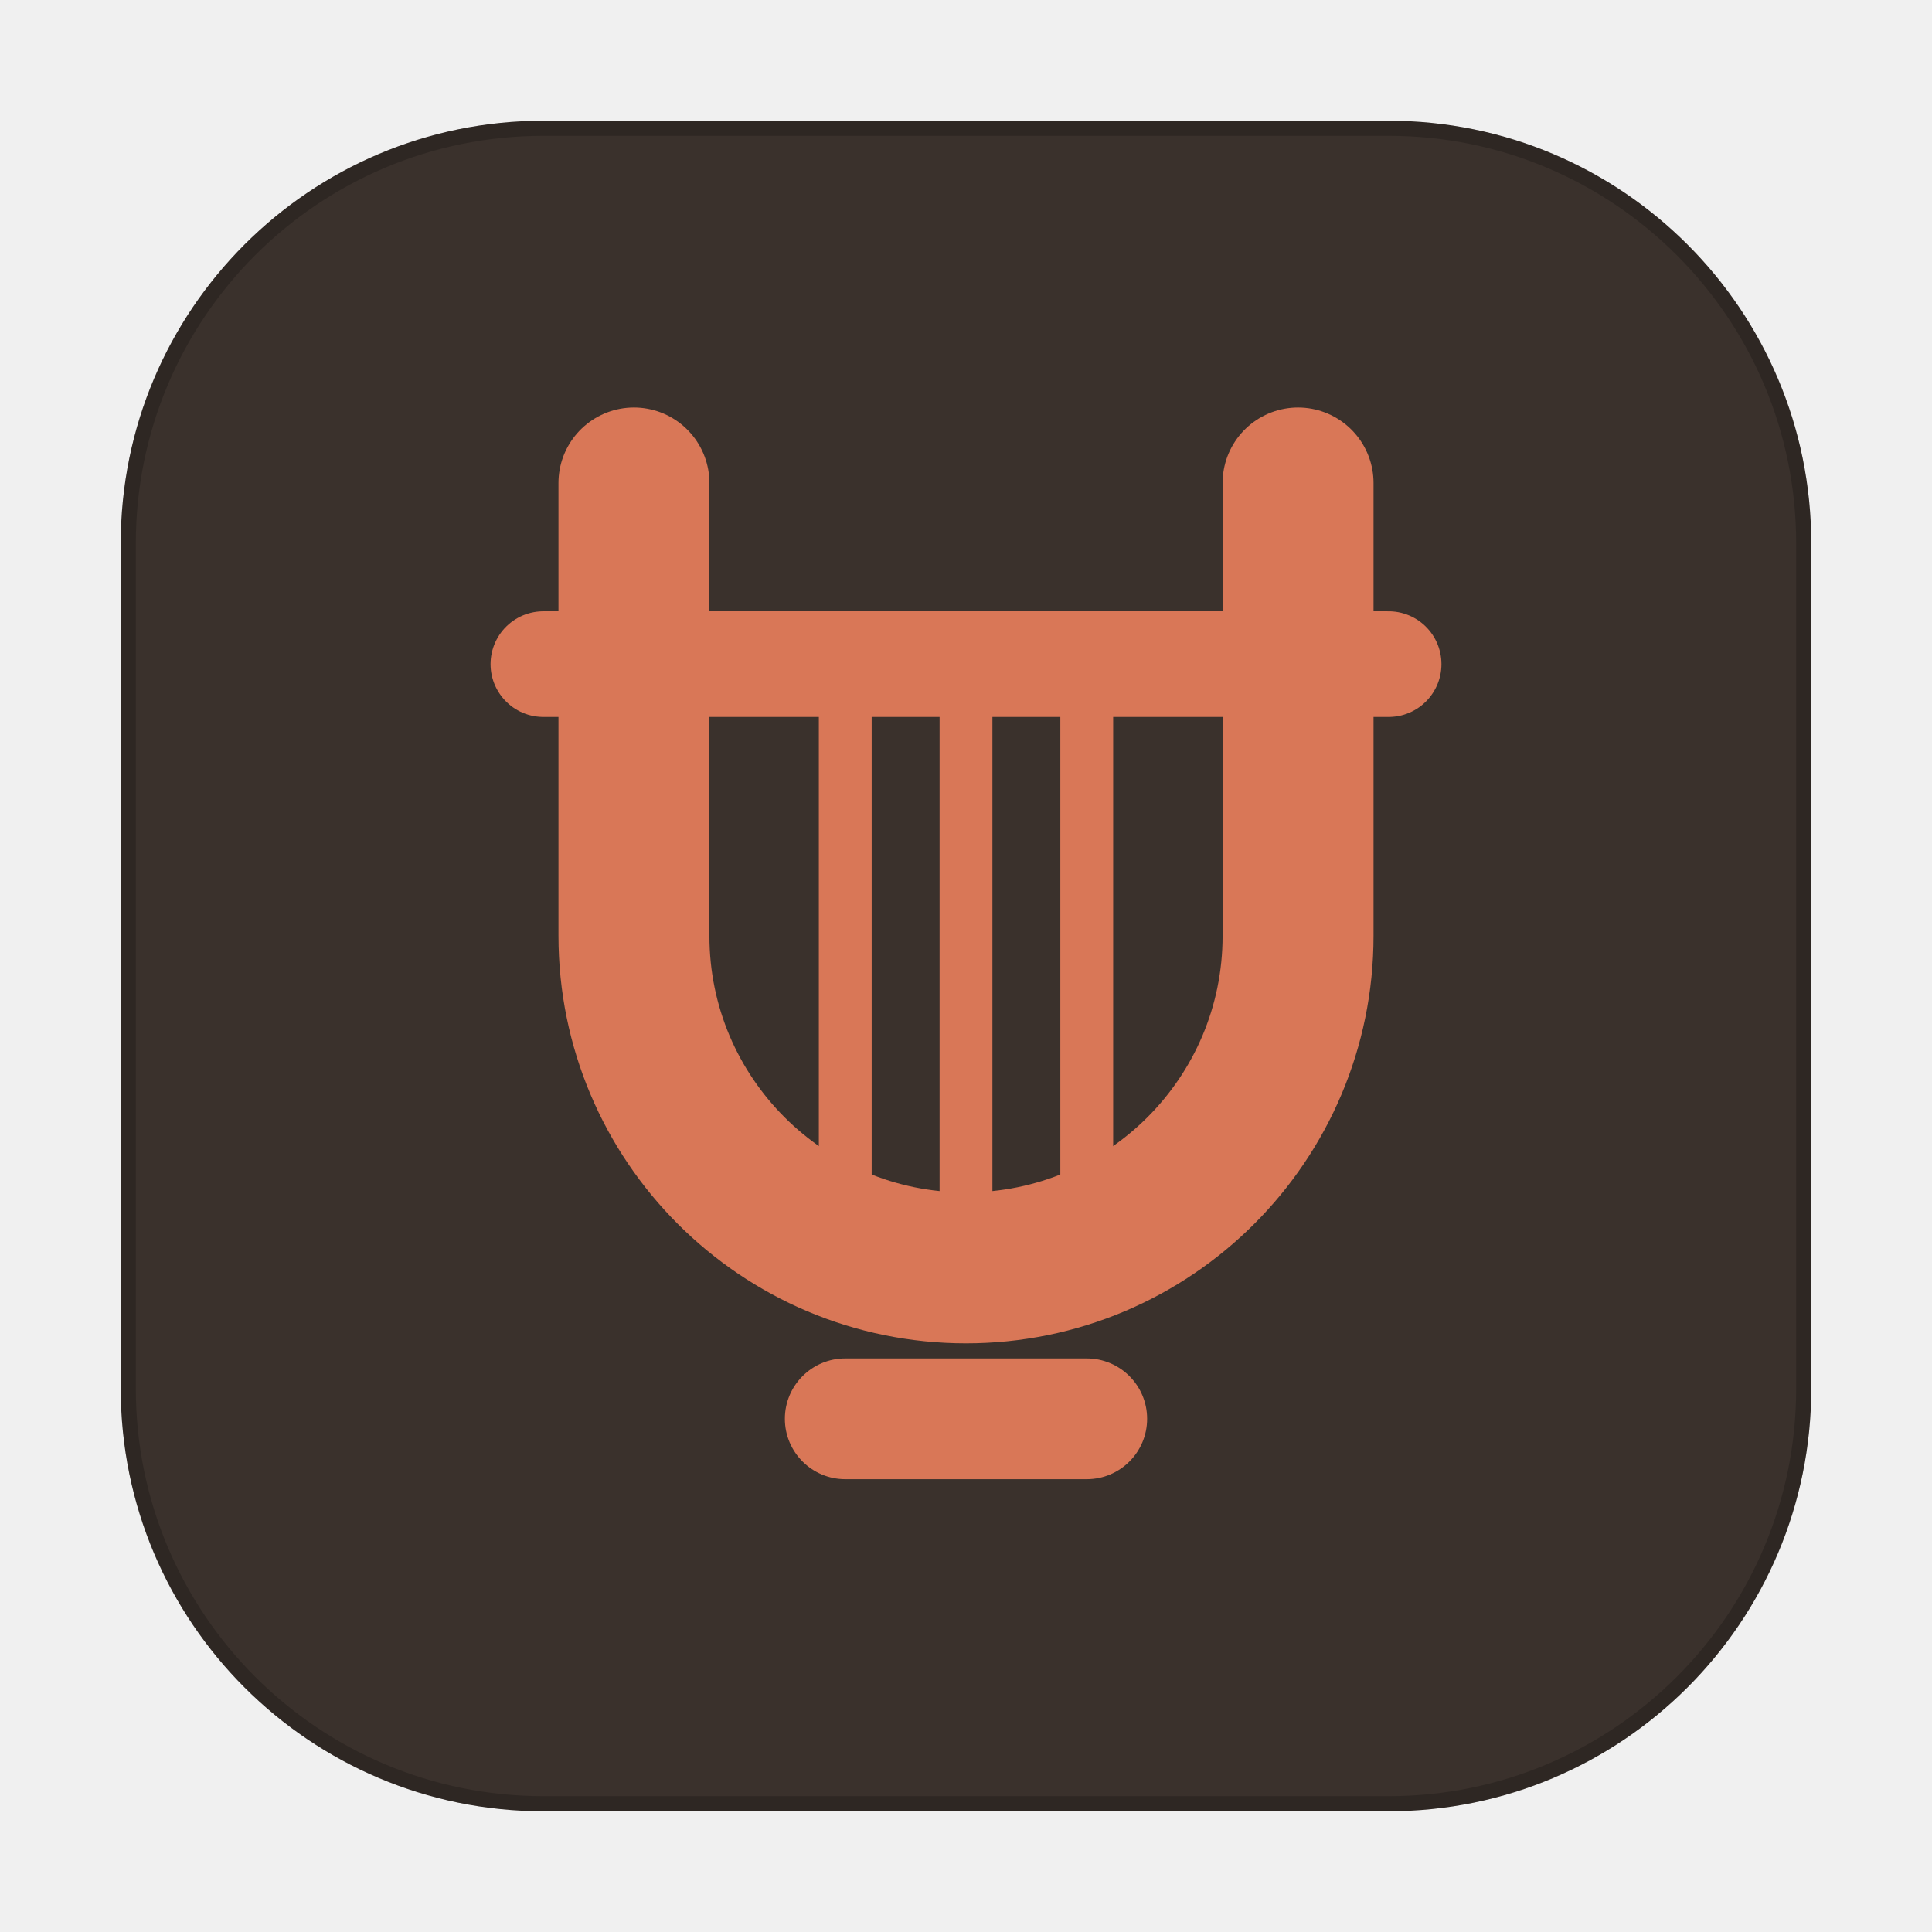
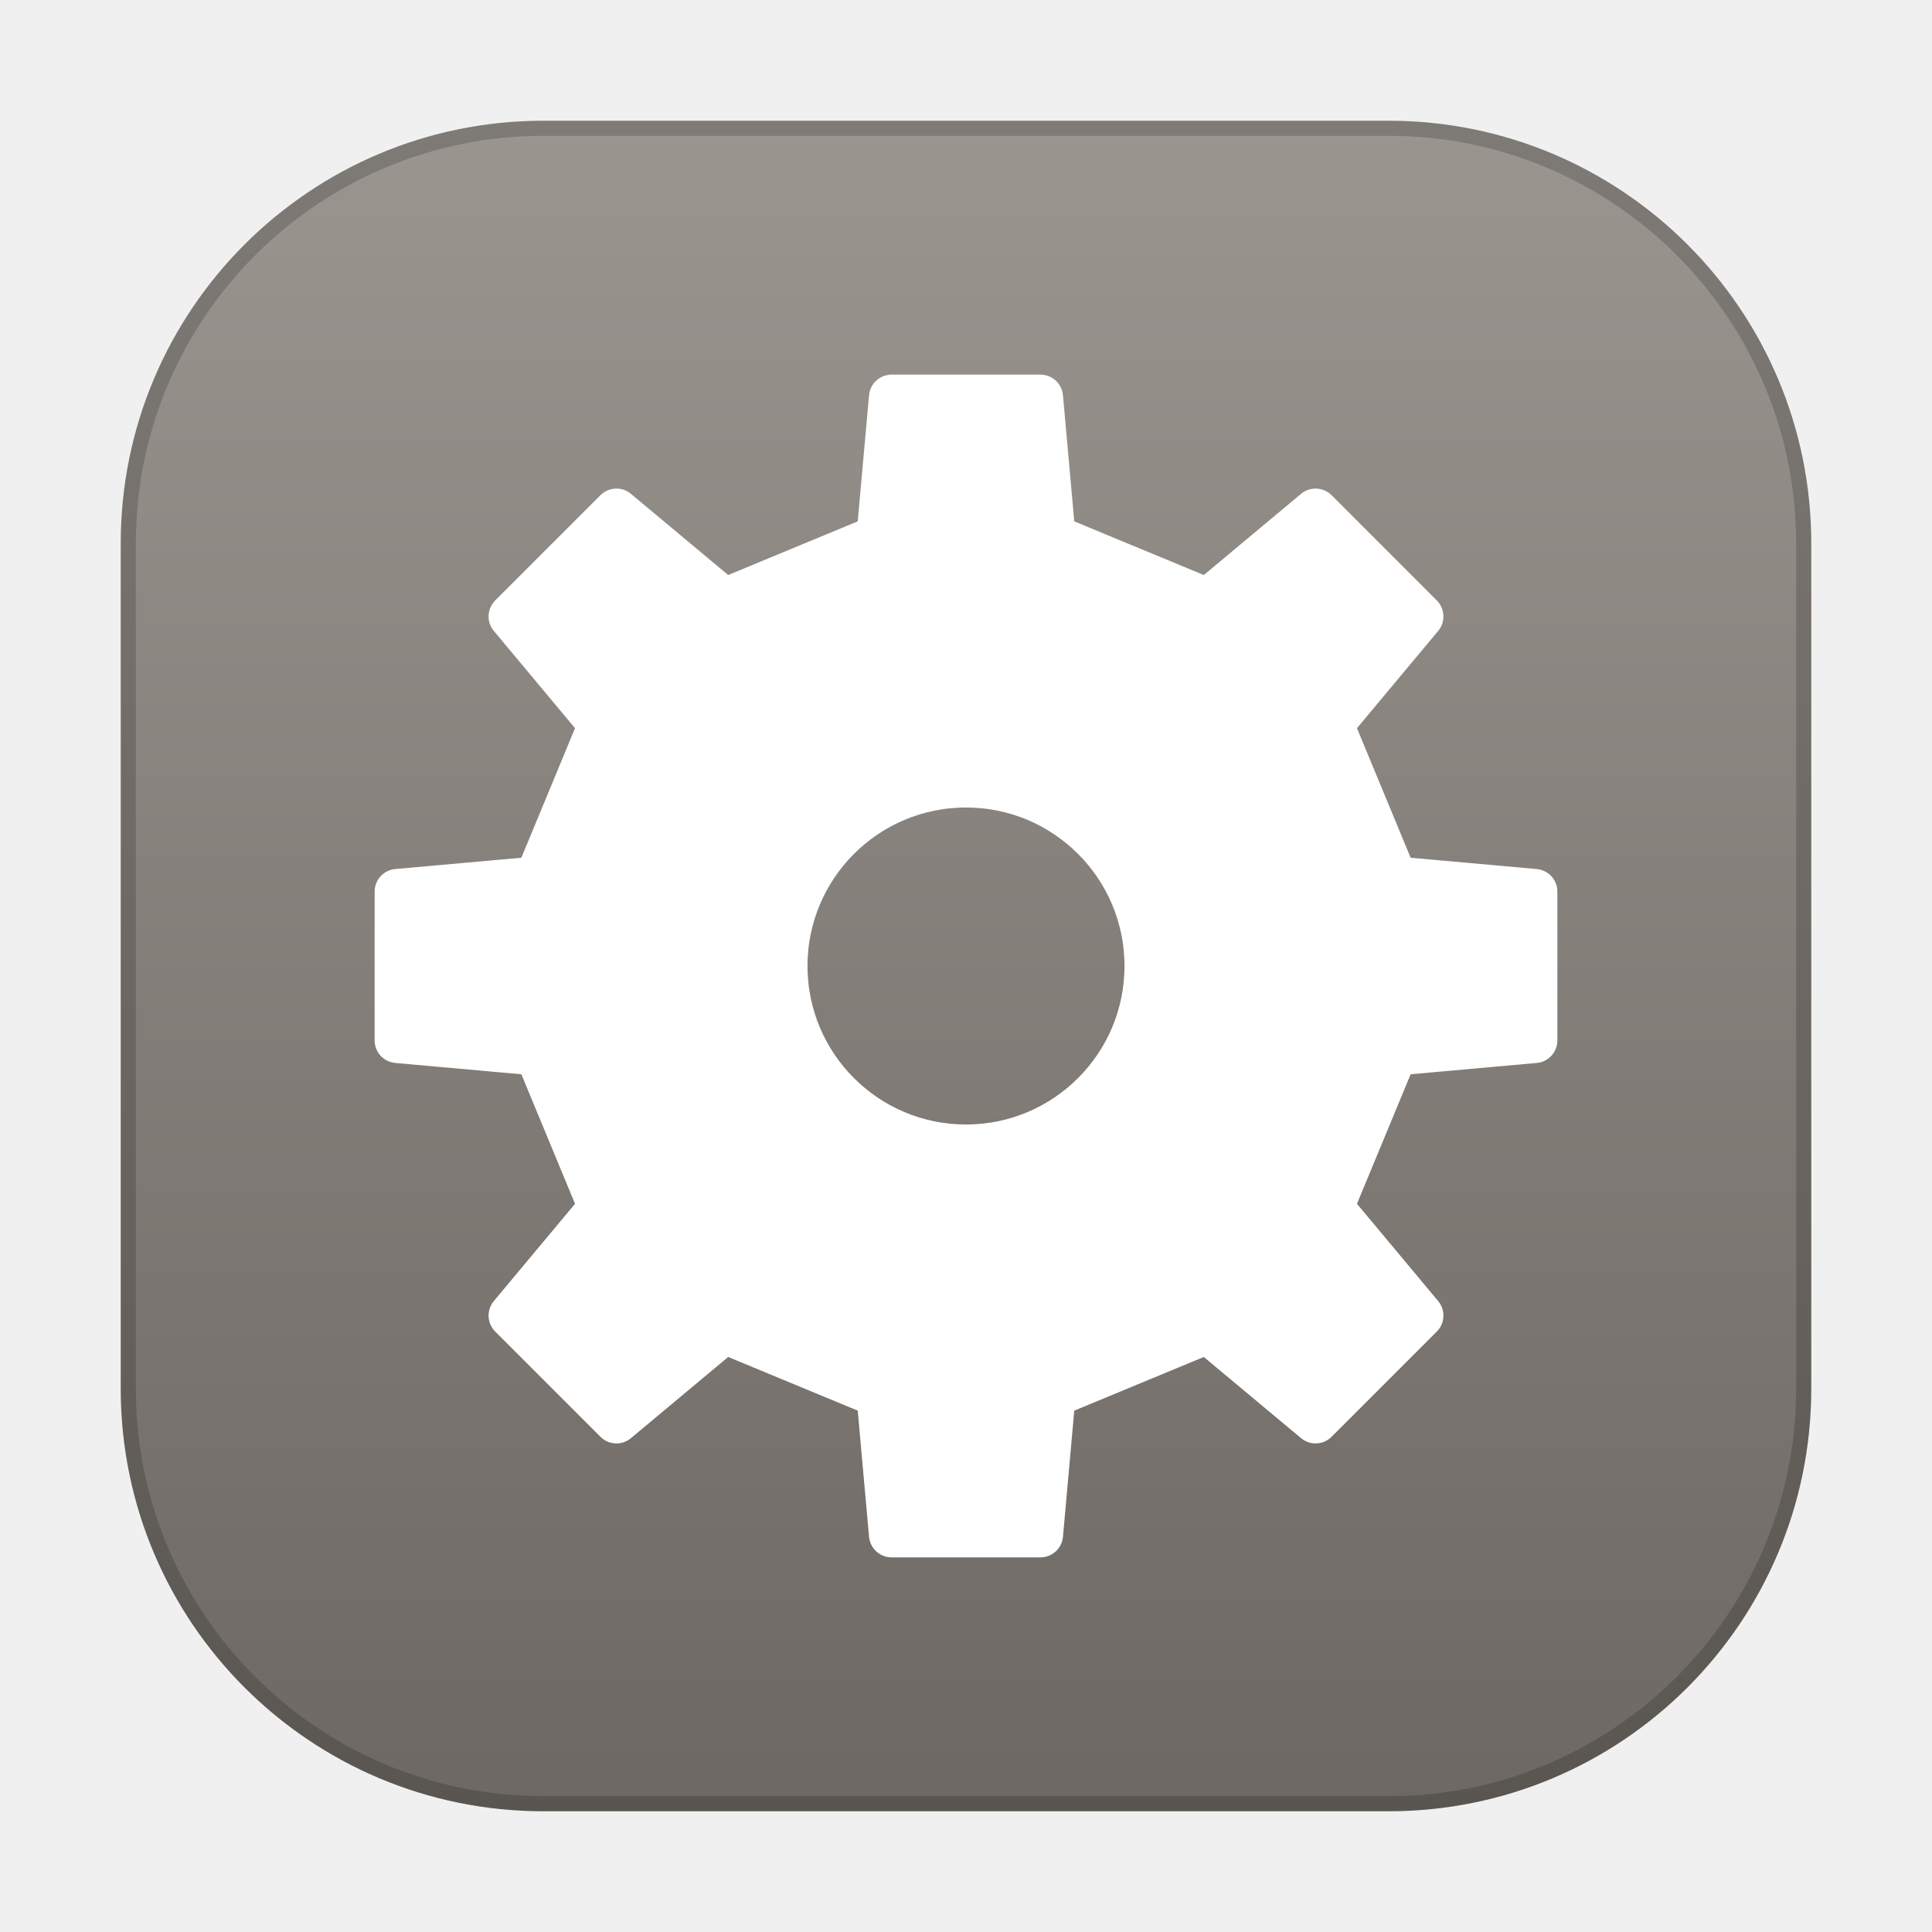
<svg xmlns="http://www.w3.org/2000/svg" width="128" height="128" viewBox="0 0 128 128">
-   <rect x="8" y="8" width="112" height="112" rx="28" fill="#3a312c" />
-   <path d="M42 32v30a22 22 0 0 0 44 0V32" fill="none" stroke="#d97757" stroke-width="10" stroke-linecap="round" />
-   <path d="M36 44h56" stroke="#d97757" stroke-width="7" stroke-linecap="round" />
-   <path d="M56 44v38M64 44v40M72 44v38" stroke="#d97757" stroke-width="3.5" stroke-linecap="round" />
-   <rect x="52" y="90" width="24" height="8" rx="4" fill="#d97757" />
-   <rect x="8.5" y="8.5" width="111" height="111" rx="27.5" fill="none" stroke="#000000" stroke-opacity="0.2" />
+   <defs>
+     <linearGradient id="fond-odysseus-reglages" x1="0" y1="0" x2="0" y2="1">
+       <stop offset="0" stop-color="#9a958f" />
+       <stop offset="1" stop-color="#6d6863" />
+     </linearGradient>
+   </defs>
+   <rect x="8" y="8" width="112" height="112" rx="28" fill="url(#fond-odysseus-reglages)" />
+   <path d="M92.42 58.24L101.68 59.07L101.68 68.93L92.42 69.76L88.17 80.02L94.13 87.16L87.16 94.13L80.02 88.17L69.76 92.42L68.93 101.68L59.07 101.68L58.24 92.42L47.98 88.17L40.84 94.13L33.87 87.16L39.83 80.02L35.58 69.76L26.32 68.93L26.32 59.07L35.58 58.24L39.83 47.98L33.87 40.84L40.84 33.87L47.98 39.83L58.24 35.58L59.07 26.32L68.93 26.32L69.76 35.58L80.02 39.83L87.16 33.87L94.13 40.84L88.17 47.98zM76 64a12 12 0 1 0 -24 0a12 12 0 1 0 24 0z" fill="#ffffff" fill-rule="evenodd" stroke="#ffffff" stroke-width="3" stroke-linejoin="round" />
+   <rect x="8.5" y="8.5" width="111" height="111" rx="27.5" fill="none" stroke="#000000" stroke-opacity="0.18" />
</svg>
